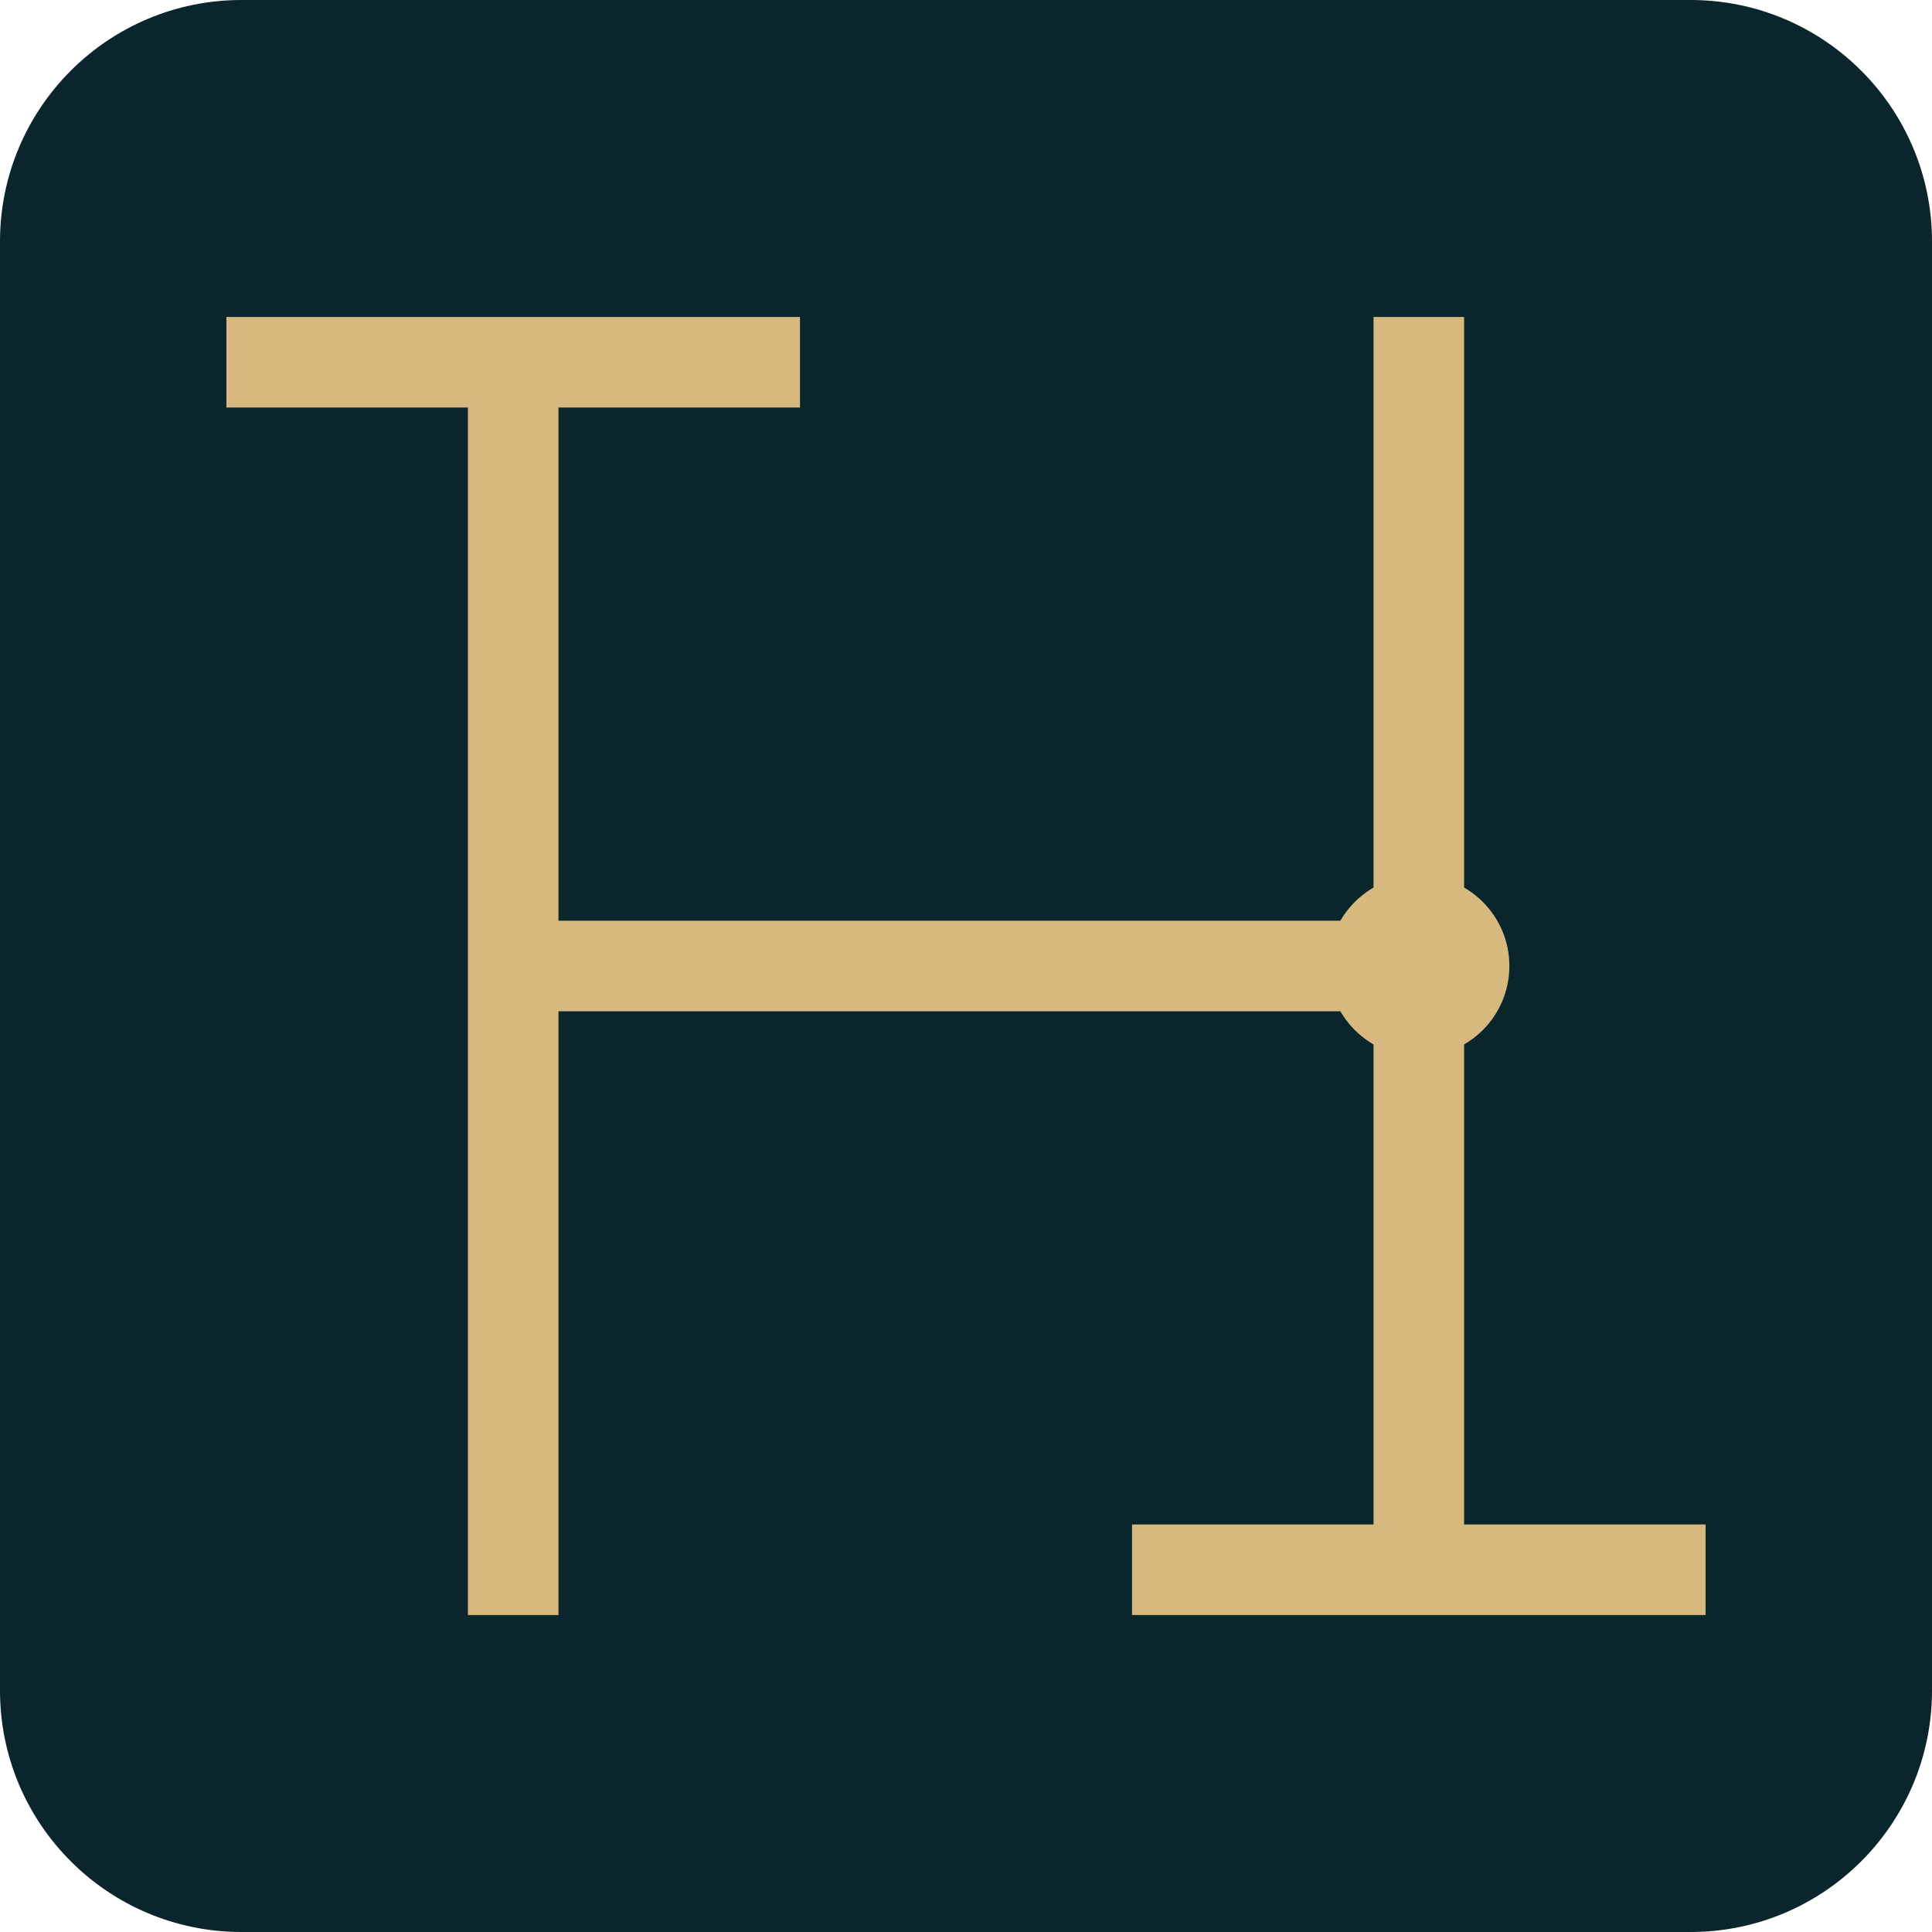
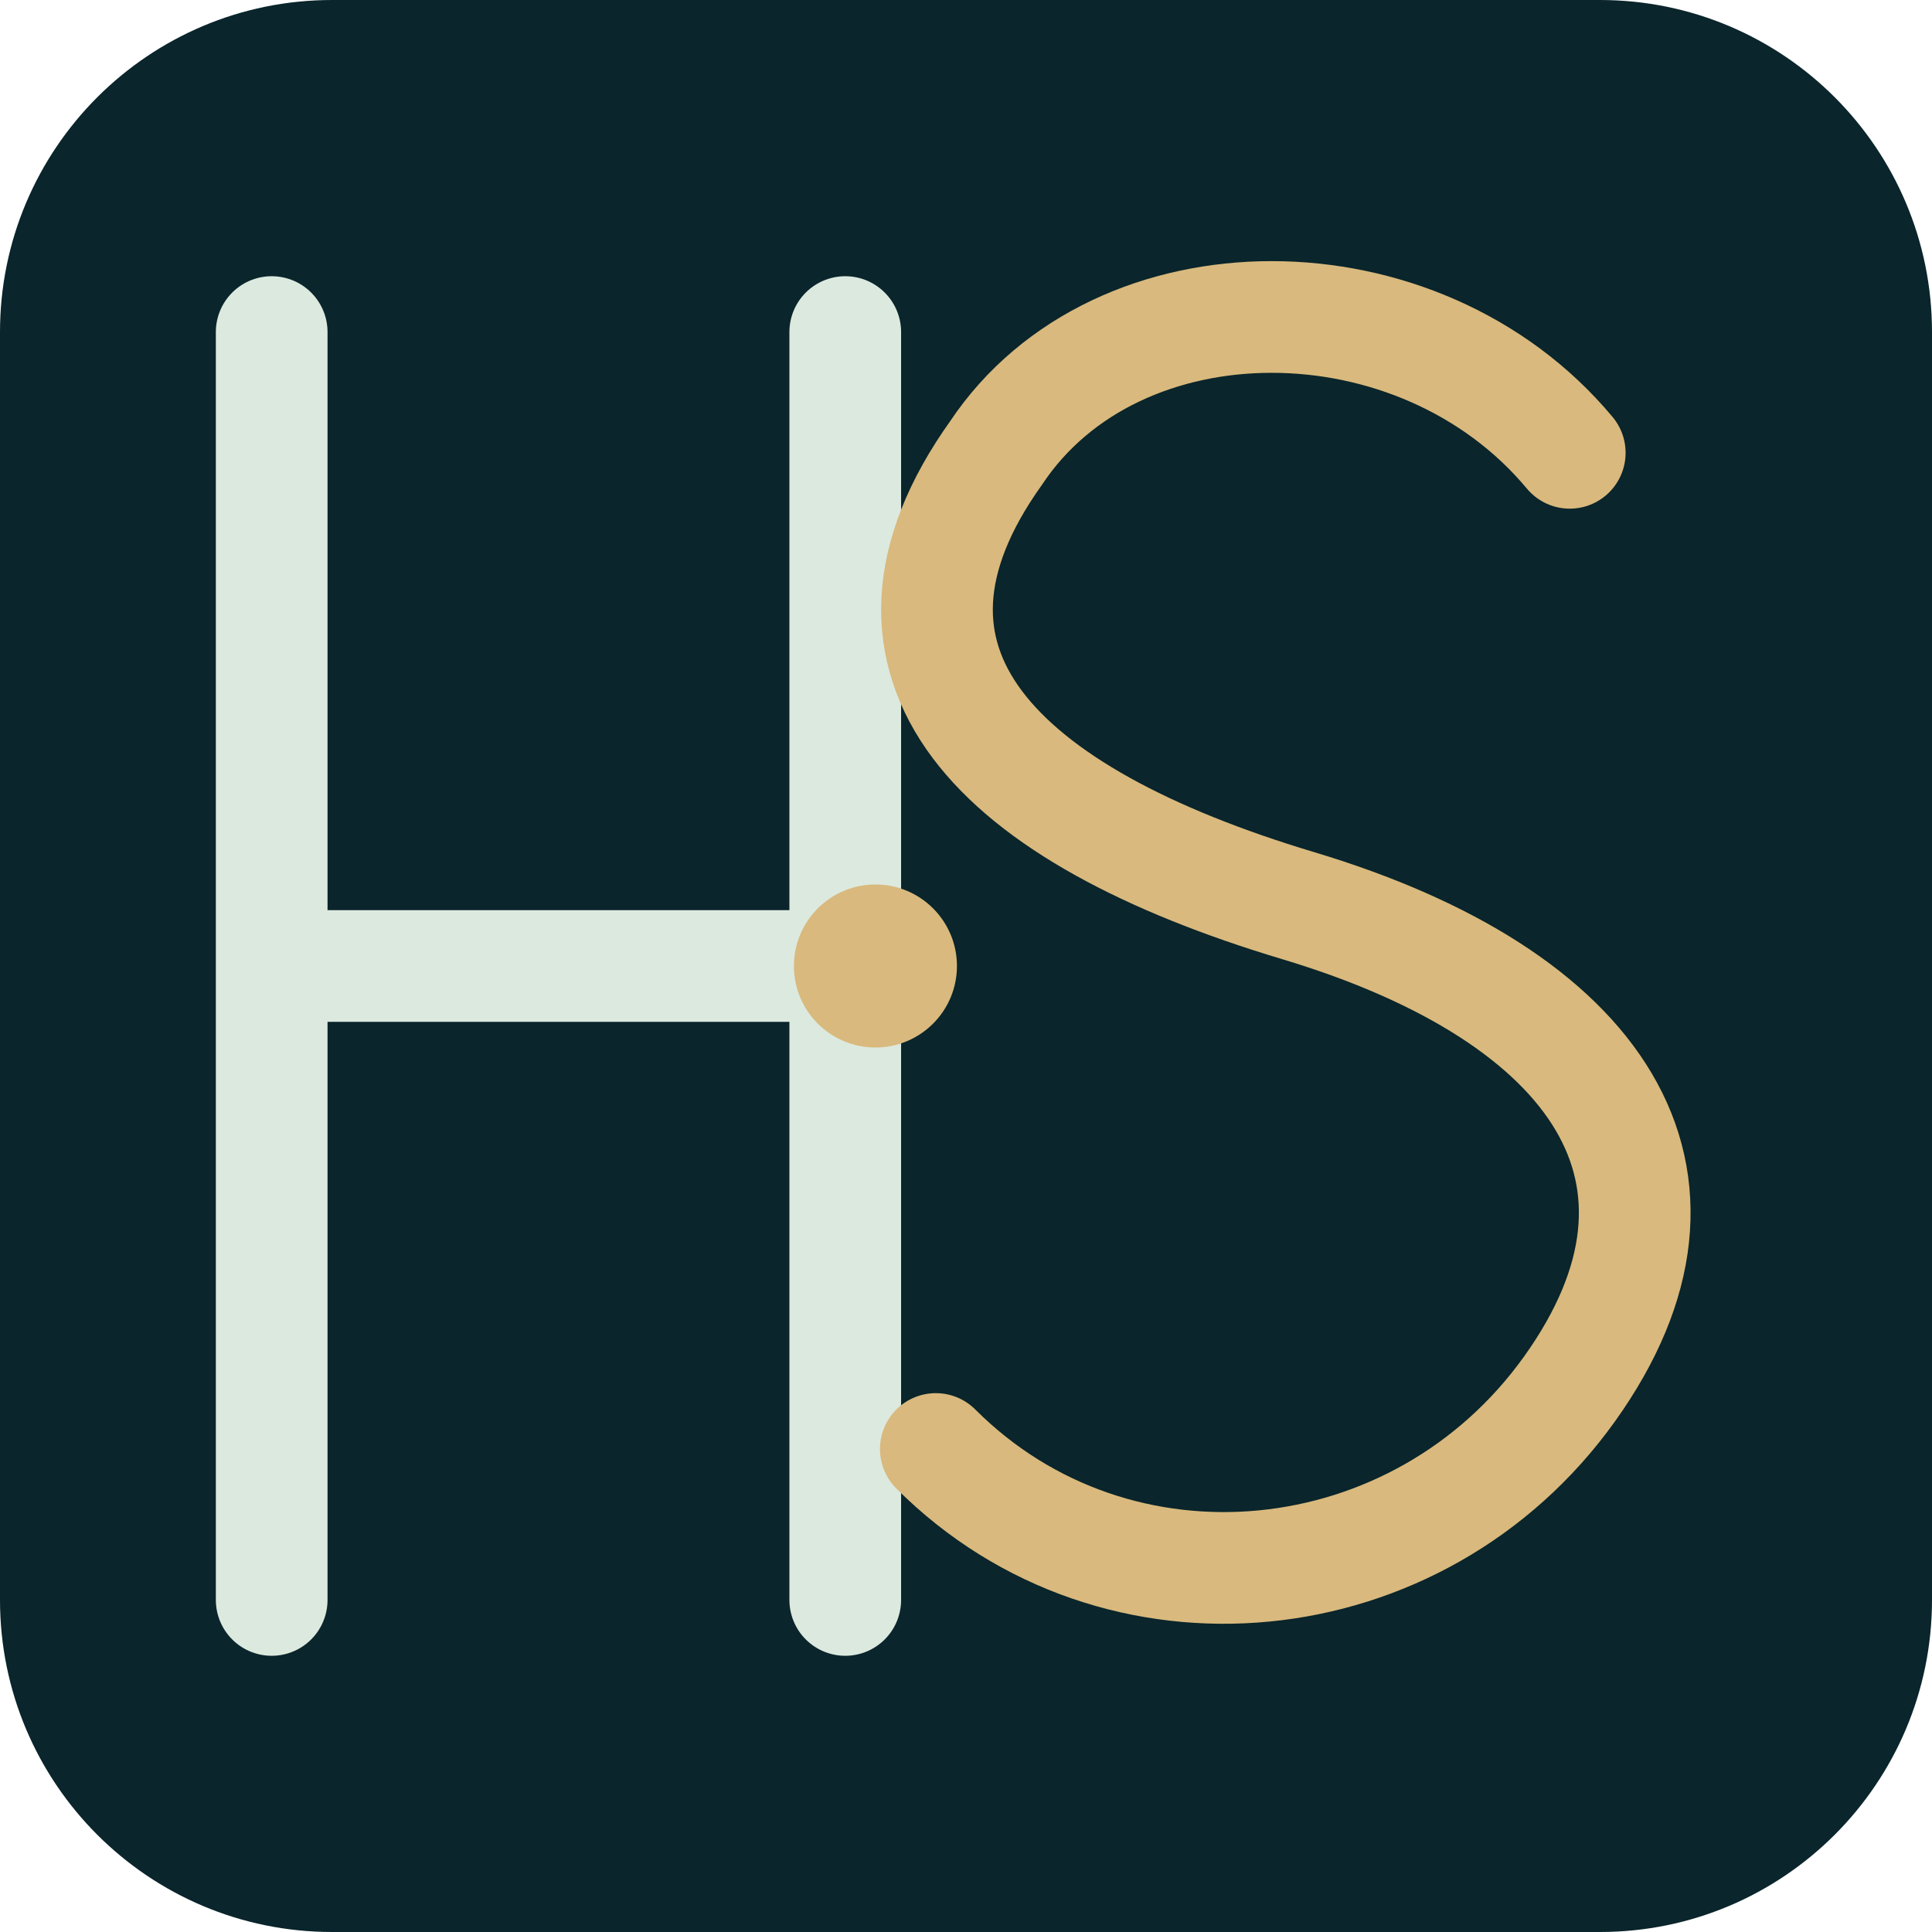
<svg xmlns="http://www.w3.org/2000/svg" viewBox="0 0 64 64">
-   <rect width="64" height="64" rx="8" fill="#0a252b" />
-   <path d="M17 12v40m30-40v40M17 32h30M9 12h16m14 40h16" fill="none" stroke="#d7b980" stroke-width="3" stroke-linecap="square" />
-   <circle cx="47" cy="32" r="3" fill="#d7b980" />
+   <rect width="64" height="64" rx="11" fill="#0a252b" />
+   <path d="M9 11v42m19-42v42M9 32h19" fill="none" stroke="#dce9df" stroke-width="3.7" stroke-linecap="round" stroke-linejoin="round" />
+   <path d="M52 15c-5-6-15-6-19 0-5 7 0 12 10 15 10 3 14 9 9 16-5 7-15 8-21 2" fill="none" stroke="#d9b97d" stroke-width="3.7" stroke-linecap="round" stroke-linejoin="round" />
+   <circle cx="29" cy="32" r="2.7" fill="#d9b97d" />
</svg>
